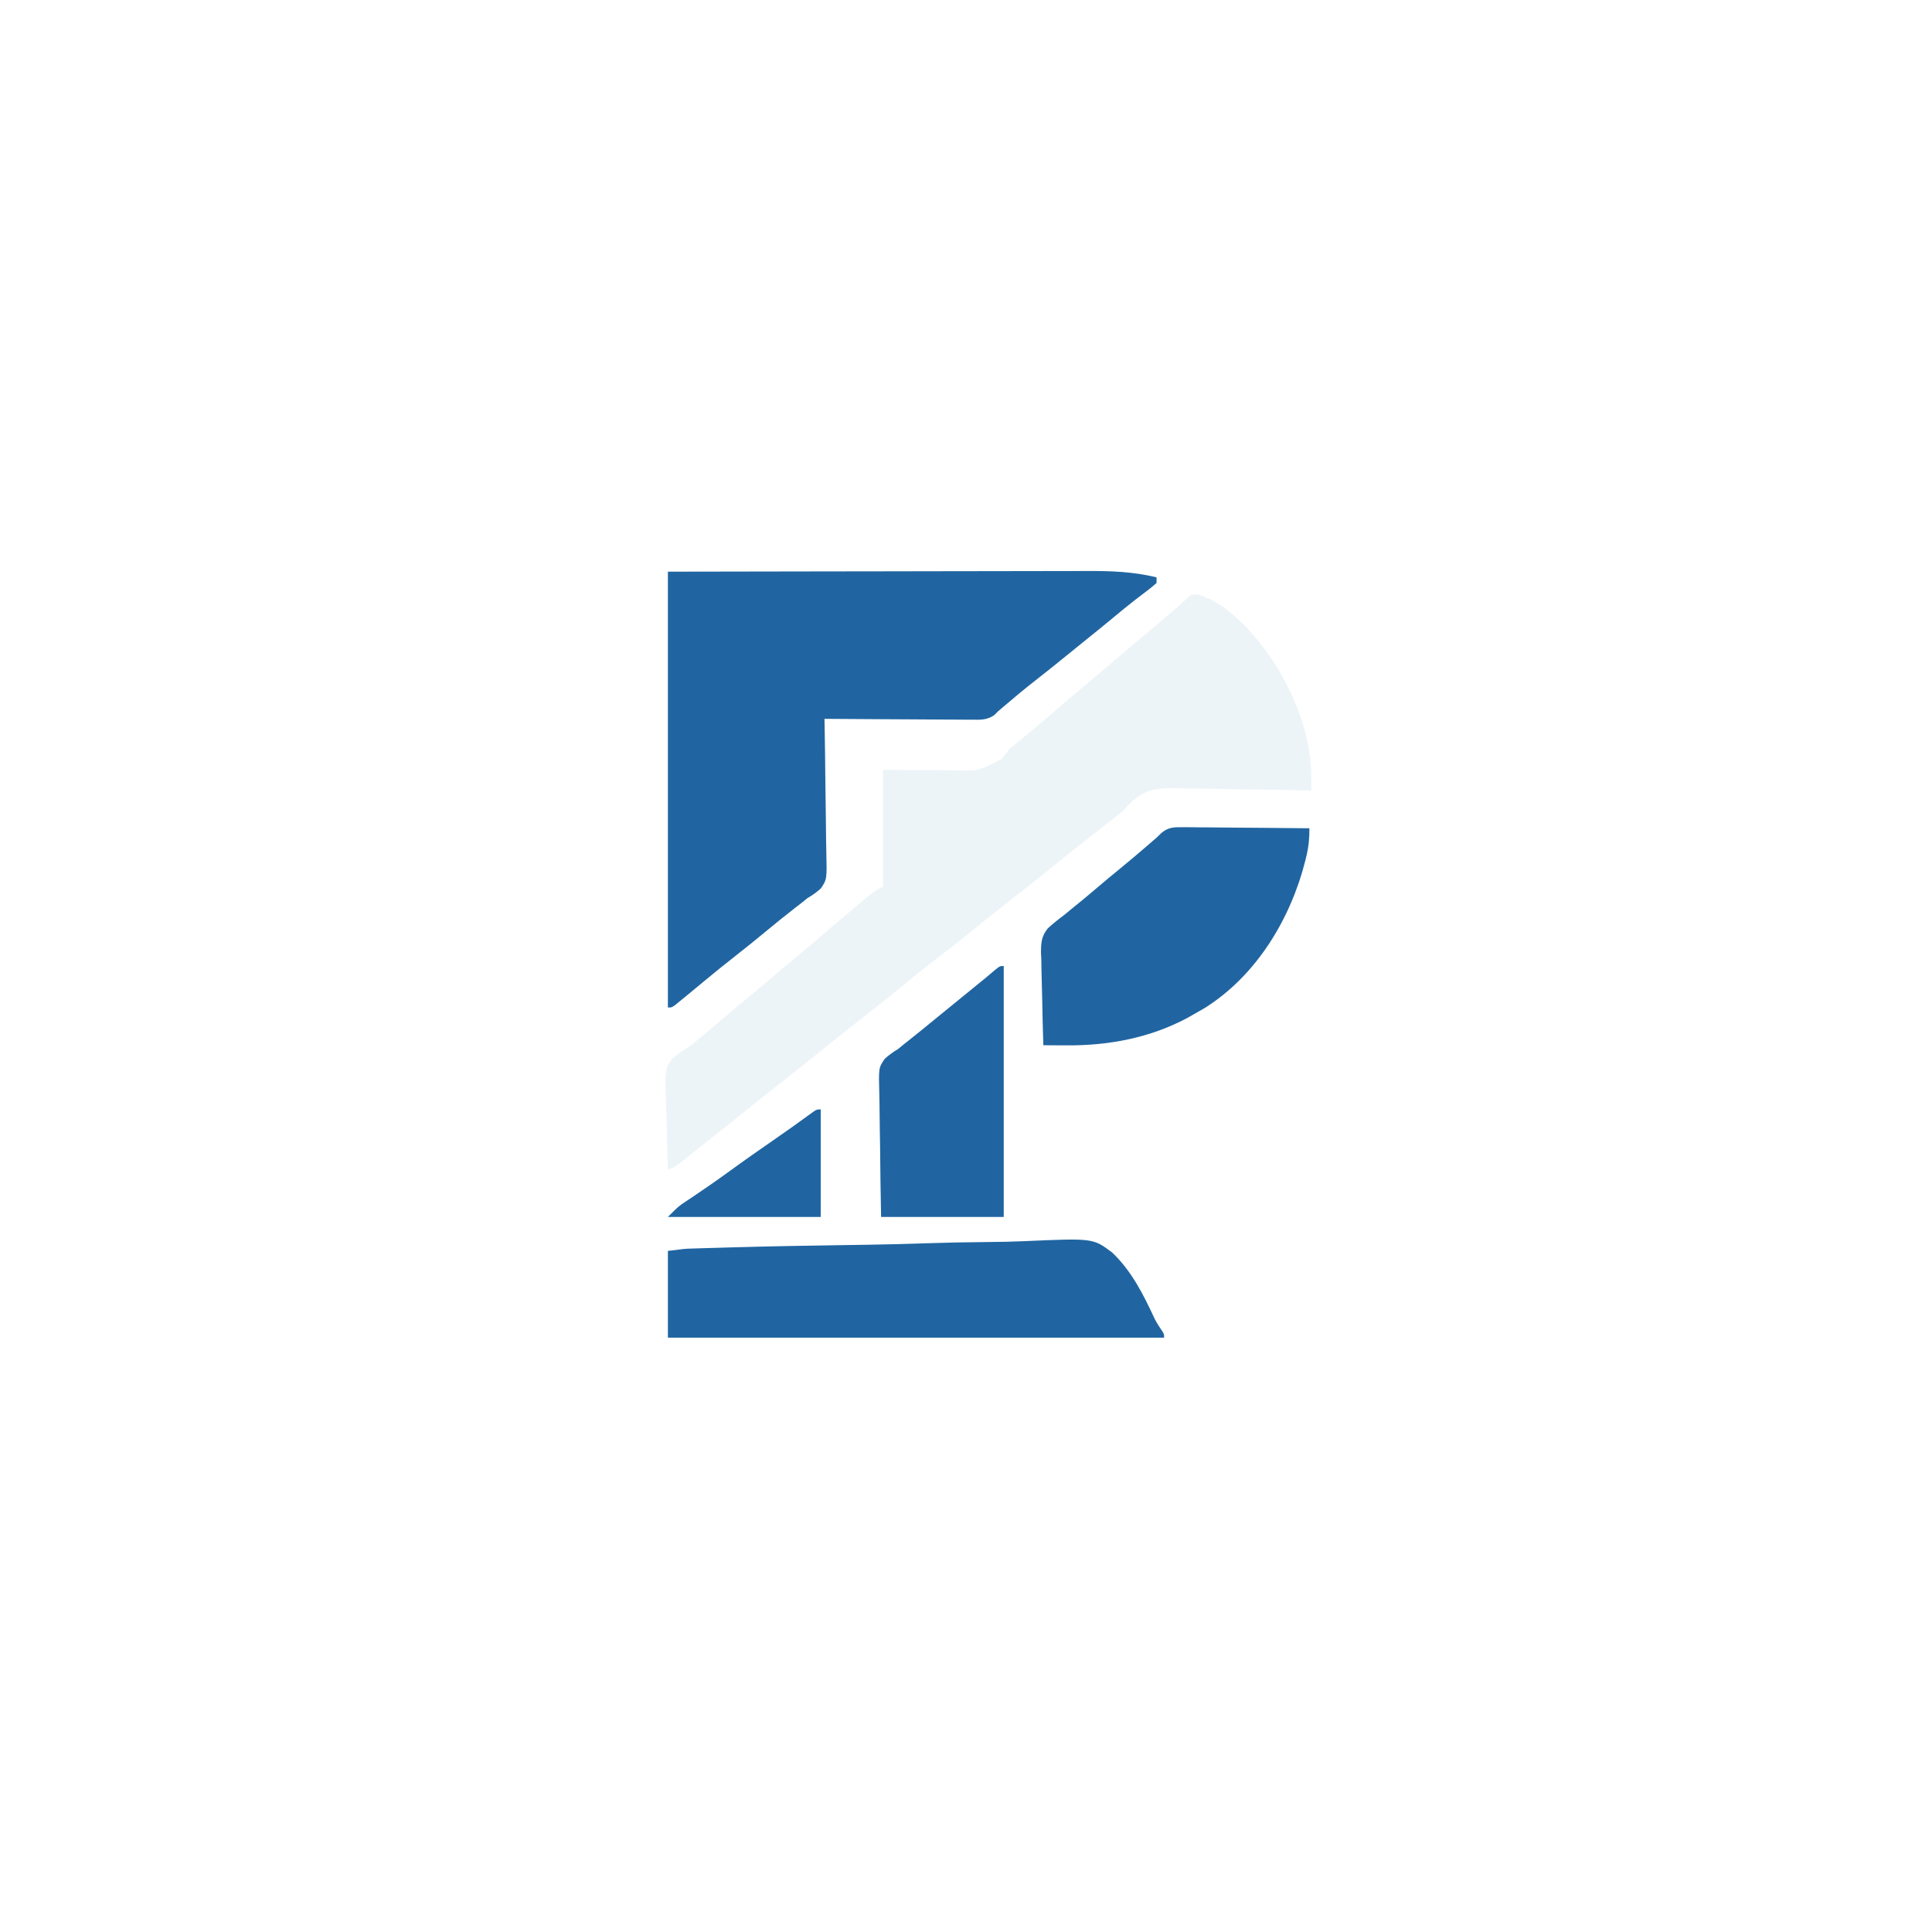
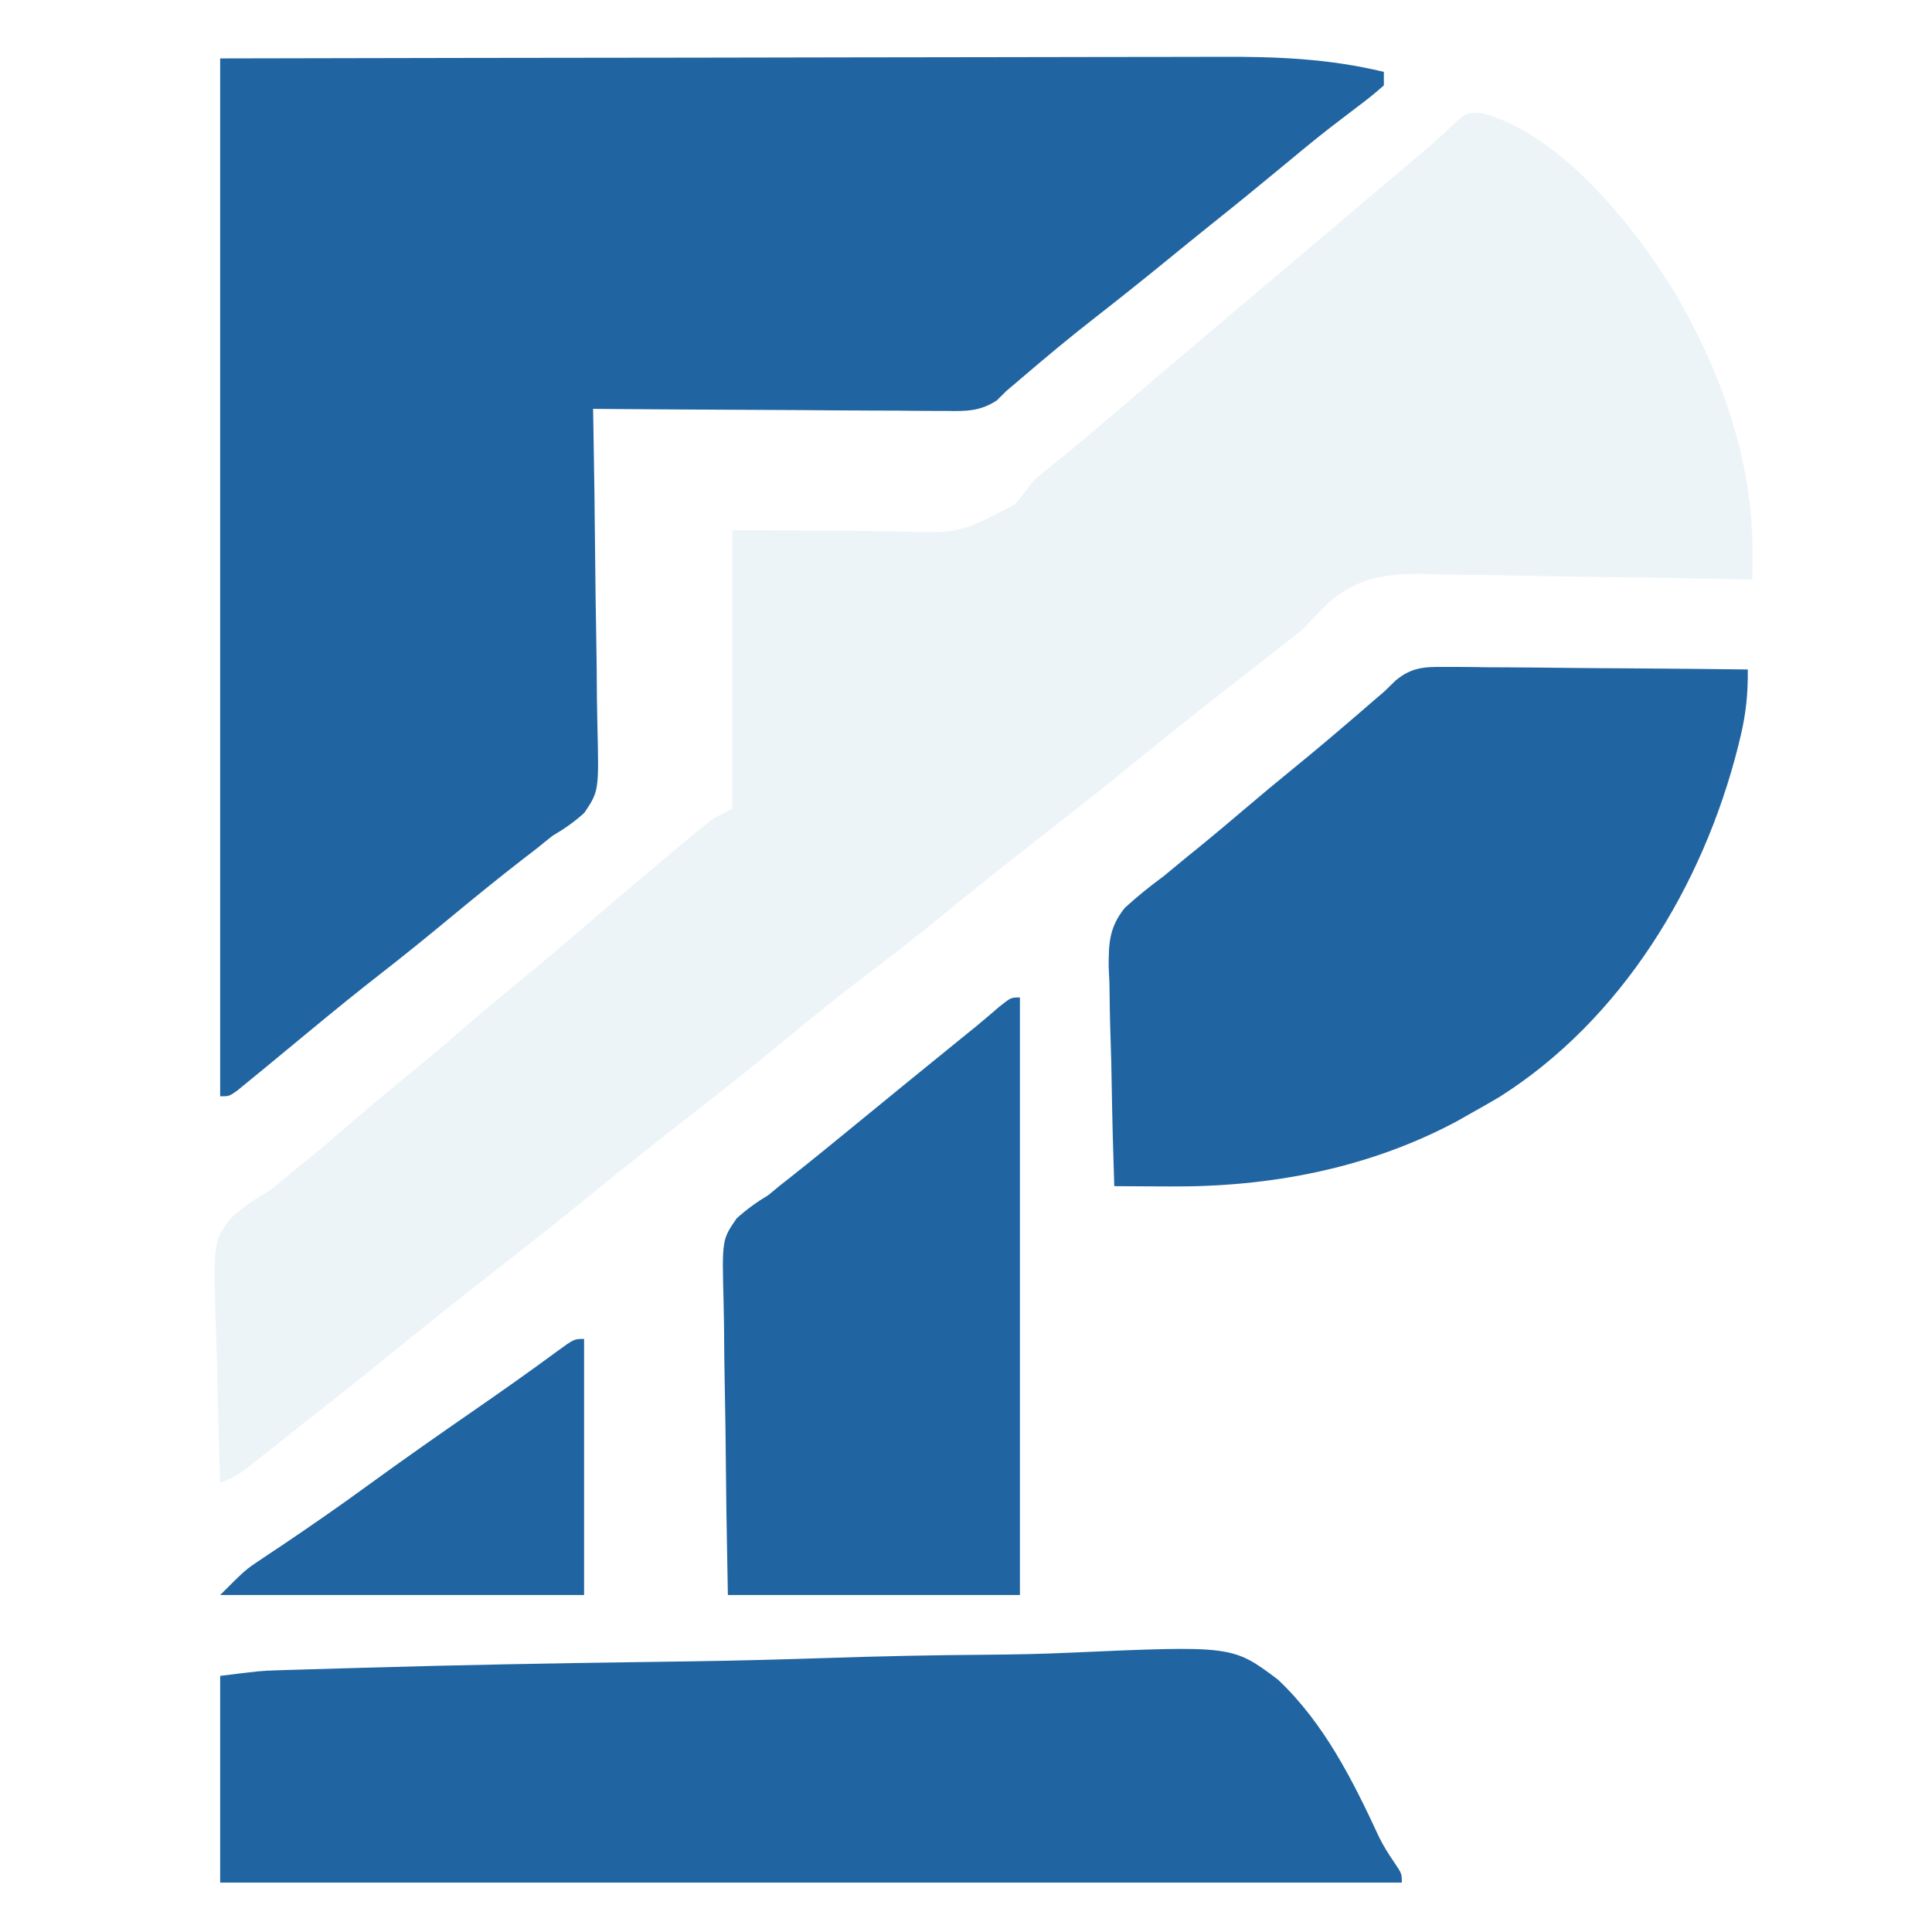
- <svg xmlns="http://www.w3.org/2000/svg" version="1.1" width="1024" height="1024">
+ <svg xmlns="http://www.w3.org/2000/svg" version="1.1" width="1024" height="1024" viewBox="330 290 380 430" preserveAspectRatio="xMidYMid meet">
  <path d="M0 0 C60.293 -0.121 60.293 -0.121 85.598 -0.146 C91.379 -0.152 97.16 -0.158 102.942 -0.165 C104.029 -0.166 104.029 -0.166 105.137 -0.167 C116.806 -0.18 128.475 -0.204 140.144 -0.231 C152.136 -0.26 164.128 -0.276 176.12 -0.282 C182.848 -0.286 189.577 -0.295 196.306 -0.317 C202.649 -0.338 208.992 -0.344 215.335 -0.339 C217.653 -0.34 219.972 -0.346 222.29 -0.358 C234.9 -0.417 246.704 0.013 259 3 C259 3.99 259 4.98 259 6 C257.062 7.735 255.147 9.27 253.062 10.812 C251.776 11.792 250.491 12.774 249.207 13.758 C248.182 14.541 248.182 14.541 247.135 15.341 C243.442 18.211 239.849 21.201 236.25 24.188 C231.079 28.466 225.891 32.715 220.637 36.891 C217.156 39.675 213.705 42.496 210.25 45.312 C205.146 49.473 200.008 53.58 194.812 57.625 C189.027 62.134 183.41 66.819 177.84 71.59 C176.903 72.385 175.966 73.181 175 74 C174.293 74.7 173.586 75.401 172.857 76.122 C169.071 78.61 165.823 78.533 161.446 78.454 C160.172 78.455 160.172 78.455 158.872 78.456 C156.075 78.453 153.278 78.422 150.48 78.391 C148.537 78.383 146.594 78.377 144.65 78.373 C139.542 78.358 134.435 78.319 129.327 78.275 C124.112 78.234 118.897 78.215 113.682 78.195 C103.454 78.152 93.227 78.084 83 78 C83.02 79.072 83.04 80.144 83.061 81.249 C83.243 91.371 83.378 101.492 83.466 111.616 C83.513 116.82 83.577 122.023 83.679 127.226 C83.777 132.251 83.831 137.275 83.854 142.301 C83.87 144.215 83.903 146.129 83.952 148.042 C84.318 163.031 84.318 163.031 81.054 167.908 C78.795 169.943 76.621 171.476 74 173 C72.872 173.881 71.756 174.778 70.656 175.695 C69.615 176.497 68.573 177.299 67.5 178.125 C62.087 182.324 56.774 186.628 51.5 191 C46.385 195.237 41.241 199.421 36 203.5 C30.677 207.643 25.449 211.891 20.25 216.188 C19.53 216.782 18.81 217.376 18.068 217.989 C14.187 221.193 14.187 221.193 10.307 224.4 C8.896 225.563 7.48 226.72 6.062 227.875 C5.311 228.491 4.559 229.107 3.785 229.742 C2 231 2 231 0 231 C0 154.77 0 78.54 0 0 Z " fill="#2065A1" transform="translate(354,303)" />
  <path d="M0 0 C18.186 4.901 35.09 26.586 44.065 41.913 C53.616 58.822 60.34 78.114 60.203 97.707 C60.197 98.862 60.191 100.018 60.184 101.208 C60.176 102.08 60.168 102.953 60.16 103.852 C59.099 103.827 58.038 103.803 56.945 103.778 C46.898 103.554 36.852 103.389 26.804 103.282 C21.638 103.224 16.475 103.147 11.311 103.022 C6.318 102.901 1.328 102.836 -3.667 102.808 C-5.562 102.788 -7.458 102.748 -9.353 102.689 C-19.227 102.39 -26.729 102.389 -34.369 109.225 C-36.256 111.051 -38.042 112.935 -39.84 114.852 C-41.095 115.913 -42.371 116.951 -43.68 117.945 C-45.893 119.664 -48.103 121.386 -50.312 123.109 C-50.897 123.563 -51.481 124.018 -52.083 124.485 C-60.068 130.694 -68.002 136.958 -75.84 143.352 C-83.663 149.733 -91.591 155.974 -99.549 162.186 C-106.308 167.465 -113.015 172.795 -119.652 178.227 C-125.113 182.693 -130.652 187.032 -136.277 191.289 C-142.878 196.287 -149.3 201.466 -155.669 206.755 C-162.293 212.25 -169.049 217.565 -175.84 222.852 C-183.23 228.616 -190.576 234.427 -197.84 240.352 C-205.663 246.733 -213.591 252.974 -221.549 259.186 C-228.366 264.51 -235.137 269.884 -241.84 275.352 C-247.964 280.347 -254.137 285.271 -260.367 290.133 C-262.83 292.055 -265.278 293.995 -267.719 295.945 C-268.675 296.706 -268.675 296.706 -269.65 297.482 C-270.873 298.456 -272.093 299.432 -273.311 300.413 C-275.819 302.403 -277.775 303.83 -280.84 304.852 C-281.12 297.203 -281.312 289.555 -281.444 281.902 C-281.499 279.303 -281.574 276.703 -281.67 274.104 C-282.487 251.3 -282.487 251.3 -278.529 246.016 C-275.744 243.472 -273.119 241.69 -269.84 239.852 C-268.046 238.422 -266.272 236.966 -264.527 235.477 C-263.172 234.382 -263.172 234.382 -261.789 233.266 C-258.426 230.513 -255.131 227.69 -251.84 224.852 C-246.851 220.552 -241.798 216.347 -236.684 212.195 C-233.363 209.459 -230.099 206.661 -226.84 203.852 C-222.715 200.297 -218.568 196.784 -214.34 193.352 C-208.939 188.964 -203.665 184.439 -198.391 179.902 C-192.904 175.183 -187.384 170.504 -181.84 165.852 C-181.322 165.416 -180.804 164.981 -180.271 164.532 C-178.777 163.28 -177.277 162.034 -175.777 160.789 C-174.92 160.076 -174.063 159.363 -173.18 158.629 C-170.84 156.852 -170.84 156.852 -166.84 154.852 C-166.84 134.392 -166.84 113.932 -166.84 92.852 C-139.527 92.977 -139.527 92.977 -130.971 93.094 C-116.31 93.588 -116.31 93.588 -103.879 87.055 C-102.499 85.347 -101.151 83.613 -99.84 81.852 C-98.107 80.348 -96.339 78.884 -94.527 77.477 C-90.279 74.044 -86.104 70.539 -81.965 66.977 C-75.82 61.689 -69.643 56.44 -63.449 51.21 C-60.744 48.926 -58.042 46.639 -55.34 44.352 C-54.257 43.435 -53.173 42.518 -52.09 41.602 C-51.554 41.148 -51.017 40.694 -50.465 40.227 C-32.59 25.102 -32.59 25.102 -30.963 23.725 C-29.885 22.813 -28.806 21.9 -27.728 20.988 C-24.946 18.633 -22.163 16.279 -19.379 13.926 C-18.527 13.205 -18.527 13.205 -17.658 12.47 C-16.544 11.528 -15.427 10.588 -14.308 9.651 C-12.044 7.749 -9.821 5.834 -7.68 3.793 C-3.502 -0.183 -3.502 -0.183 0 0 Z " fill="#EDF4F8" transform="translate(634.8398,315.1484)" />
  <path d="M0 0 C0.784 -0.026 1.567 -0.052 2.375 -0.079 C3.209 -0.103 4.044 -0.126 4.903 -0.151 C5.811 -0.179 6.718 -0.207 7.653 -0.237 C10.676 -0.329 13.7 -0.415 16.724 -0.5 C17.787 -0.531 18.849 -0.563 19.944 -0.595 C40.924 -1.204 61.907 -1.58 82.893 -1.871 C85.556 -1.909 88.218 -1.947 90.88 -1.986 C91.872 -2 91.872 -2 92.885 -2.015 C102.901 -2.165 112.909 -2.433 122.922 -2.765 C134.588 -3.151 146.248 -3.397 157.921 -3.478 C164.089 -3.526 170.239 -3.639 176.401 -3.922 C212.895 -5.532 212.895 -5.532 222.969 2.029 C233.266 11.705 239.701 24.55 245.561 37.216 C246.534 39.151 247.612 40.888 248.841 42.668 C250.574 45.232 250.574 45.232 250.574 47.232 C163.784 47.232 76.994 47.232 -12.426 47.232 C-12.426 32.052 -12.426 16.872 -12.426 1.232 C-3.423 0.107 -3.423 0.107 0 0 Z " fill="#2065A1" transform="translate(366.4257,661.768)" />
  <path d="M0 0 C1.099 -0.001 1.099 -0.001 2.219 -0.002 C4.622 0.001 7.024 0.04 9.426 0.079 C11.099 0.089 12.772 0.096 14.445 0.101 C18.835 0.12 23.224 0.169 27.613 0.224 C32.098 0.276 36.582 0.298 41.067 0.323 C49.856 0.377 58.645 0.462 67.434 0.568 C67.5 5.774 67.038 10.455 65.809 15.505 C65.631 16.242 65.453 16.98 65.269 17.739 C57.478 48.644 39.374 78.589 11.997 95.818 C9.821 97.089 7.634 98.34 5.434 99.568 C4.49 100.101 3.547 100.635 2.575 101.185 C-17.064 111.655 -38.992 115.788 -61.066 115.63 C-62.872 115.623 -62.872 115.623 -64.714 115.616 C-67.665 115.605 -70.615 115.588 -73.566 115.568 C-73.822 108.049 -74.017 100.53 -74.136 93.008 C-74.193 89.513 -74.27 86.022 -74.396 82.53 C-74.539 78.503 -74.592 74.479 -74.64 70.45 C-74.697 69.211 -74.754 67.973 -74.812 66.696 C-74.816 61.33 -74.646 57.924 -71.233 53.639 C-68.449 51.083 -65.606 48.809 -62.566 46.568 C-60.768 45.096 -58.976 43.617 -57.191 42.13 C-56.286 41.399 -55.381 40.668 -54.449 39.915 C-51.286 37.339 -48.173 34.711 -45.066 32.068 C-41.12 28.713 -37.149 25.395 -33.128 22.13 C-28.185 18.107 -23.339 13.978 -18.511 9.816 C-17.956 9.337 -17.4 8.858 -16.828 8.365 C-16.343 7.945 -15.857 7.526 -15.358 7.094 C-14.766 6.59 -14.175 6.087 -13.566 5.568 C-12.26 4.3 -12.26 4.3 -10.927 3.008 C-7.397 0.087 -4.595 -0.039 0 0 Z " fill="#2065A1" transform="translate(626.5659,438.4324)" />
  <path d="M0 0 C0 43.89 0 87.78 0 133 C-21.45 133 -42.9 133 -65 133 C-65.361 113.106 -65.361 113.106 -65.439 104.598 C-65.493 98.801 -65.557 93.006 -65.679 87.21 C-65.777 82.535 -65.831 77.862 -65.854 73.186 C-65.87 71.406 -65.903 69.626 -65.952 67.847 C-66.318 53.904 -66.318 53.904 -63.031 49.156 C-60.781 47.134 -58.59 45.55 -56 44 C-55.116 43.269 -54.231 42.538 -53.32 41.785 C-52.596 41.217 -51.871 40.648 -51.125 40.062 C-45.699 35.769 -40.348 31.389 -35 27 C-27.902 21.182 -20.787 15.384 -13.657 9.604 C-13.011 9.08 -12.365 8.556 -11.699 8.016 C-11.076 7.511 -10.452 7.006 -9.81 6.486 C-8.065 5.053 -6.355 3.583 -4.645 2.109 C-2 0 -2 0 0 0 Z " fill="#2065A1" transform="translate(532,512)" />
  <path d="M0 0 C0 18.81 0 37.62 0 57 C-26.73 57 -53.46 57 -81 57 C-75.381 51.381 -75.381 51.381 -71.988 49.125 C-71.24 48.622 -70.492 48.119 -69.722 47.6 C-68.529 46.808 -68.529 46.808 -67.312 46 C-60.879 41.665 -54.517 37.26 -48.25 32.688 C-40.345 26.93 -32.335 21.331 -24.293 15.766 C-18.134 11.501 -12.01 7.193 -5.983 2.741 C-2.216 0 -2.216 0 0 0 Z " fill="#2065A1" transform="translate(435,588)" />
</svg>
